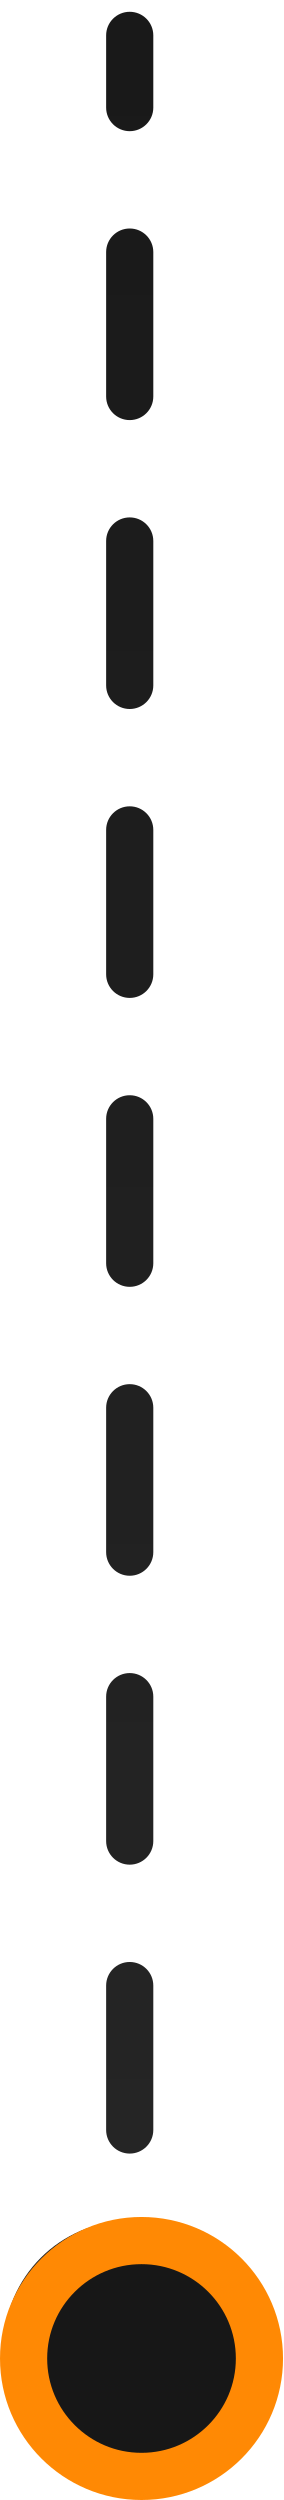
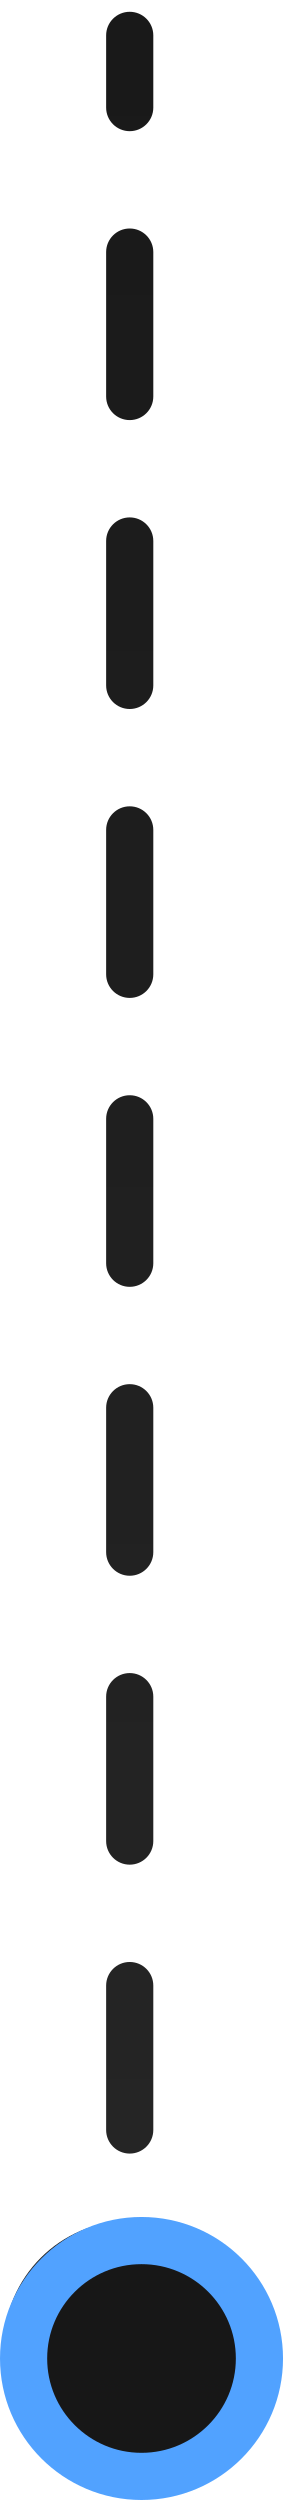
<svg xmlns="http://www.w3.org/2000/svg" width="12" height="106" viewBox="0 0 12 106" fill="none">
  <path d="M6.5 1.5C6.5 0.948 6.052 0.5 5.5 0.5C4.948 0.5 4.5 0.948 4.5 1.5L6.5 1.5ZM5.5 94.167C2.554 94.167 0.167 96.555 0.167 99.5C0.167 102.446 2.554 104.833 5.5 104.833C8.446 104.833 10.833 102.446 10.833 99.5C10.833 96.555 8.446 94.167 5.5 94.167ZM4.5 4.562C4.5 5.115 4.948 5.562 5.5 5.562C6.052 5.562 6.5 5.115 6.5 4.562H4.5ZM6.5 10.688C6.5 10.135 6.052 9.688 5.5 9.688C4.948 9.688 4.5 10.135 4.5 10.688H6.5ZM4.5 16.812C4.5 17.365 4.948 17.812 5.5 17.812C6.052 17.812 6.5 17.365 6.5 16.812H4.5ZM6.5 22.938C6.5 22.385 6.052 21.938 5.5 21.938C4.948 21.938 4.5 22.385 4.5 22.938H6.5ZM4.5 29.062C4.5 29.615 4.948 30.062 5.5 30.062C6.052 30.062 6.5 29.615 6.5 29.062H4.5ZM6.5 35.188C6.5 34.635 6.052 34.188 5.5 34.188C4.948 34.188 4.5 34.635 4.5 35.188H6.5ZM4.5 41.312C4.5 41.865 4.948 42.312 5.5 42.312C6.052 42.312 6.5 41.865 6.5 41.312H4.5ZM6.5 47.438C6.5 46.885 6.052 46.438 5.5 46.438C4.948 46.438 4.5 46.885 4.5 47.438H6.5ZM4.5 53.562C4.5 54.115 4.948 54.562 5.5 54.562C6.052 54.562 6.5 54.115 6.5 53.562H4.5ZM6.5 59.688C6.5 59.135 6.052 58.688 5.5 58.688C4.948 58.688 4.5 59.135 4.5 59.688H6.5ZM4.5 65.812C4.5 66.365 4.948 66.812 5.5 66.812C6.052 66.812 6.5 66.365 6.5 65.812H4.5ZM6.5 71.938C6.5 71.385 6.052 70.938 5.5 70.938C4.948 70.938 4.5 71.385 4.5 71.938H6.5ZM4.5 78.062C4.5 78.615 4.948 79.062 5.5 79.062C6.052 79.062 6.5 78.615 6.5 78.062H4.5ZM6.5 84.188C6.5 83.635 6.052 83.188 5.5 83.188C4.948 83.188 4.5 83.635 4.5 84.188H6.5ZM4.5 90.312C4.5 90.865 4.948 91.312 5.5 91.312C6.052 91.312 6.5 90.865 6.5 90.312H4.5ZM6.5 96.438C6.5 95.885 6.052 95.438 5.5 95.438C4.948 95.438 4.5 95.885 4.5 96.438H6.5ZM4.5 1.5L4.5 4.562H6.5L6.5 1.5L4.5 1.5ZM4.5 10.688L4.5 16.812H6.5L6.5 10.688H4.5ZM4.5 22.938L4.5 29.062H6.5L6.5 22.938H4.5ZM4.5 35.188L4.5 41.312H6.5L6.5 35.188H4.5ZM4.5 47.438L4.5 53.562H6.5L6.5 47.438H4.5ZM4.5 59.688L4.5 65.812H6.5L6.5 59.688H4.5ZM4.5 71.938L4.5 78.062H6.5L6.5 71.938H4.5ZM4.5 84.188L4.5 90.312H6.5L6.5 84.188H4.5ZM4.5 96.438L4.5 99.5H6.5L6.5 96.438H4.5Z" fill="url(#paint0_linear_3898_223450)" />
-   <rect x="1" y="95" width="10" height="10" rx="5" fill="#171717" stroke="#FF8904" stroke-width="2" />
+   <rect x="1" y="95" width="10" height="10" rx="5" fill="#171717" stroke="#51a2ff" stroke-width="2" />
  <defs>
    <linearGradient id="paint0_linear_3898_223450" x1="5" y1="-14" x2="5" y2="99.5" gradientUnits="userSpaceOnUse">
      <stop stop-color="#171717" />
      <stop offset="1" stop-color="#262626" />
    </linearGradient>
  </defs>
</svg>
